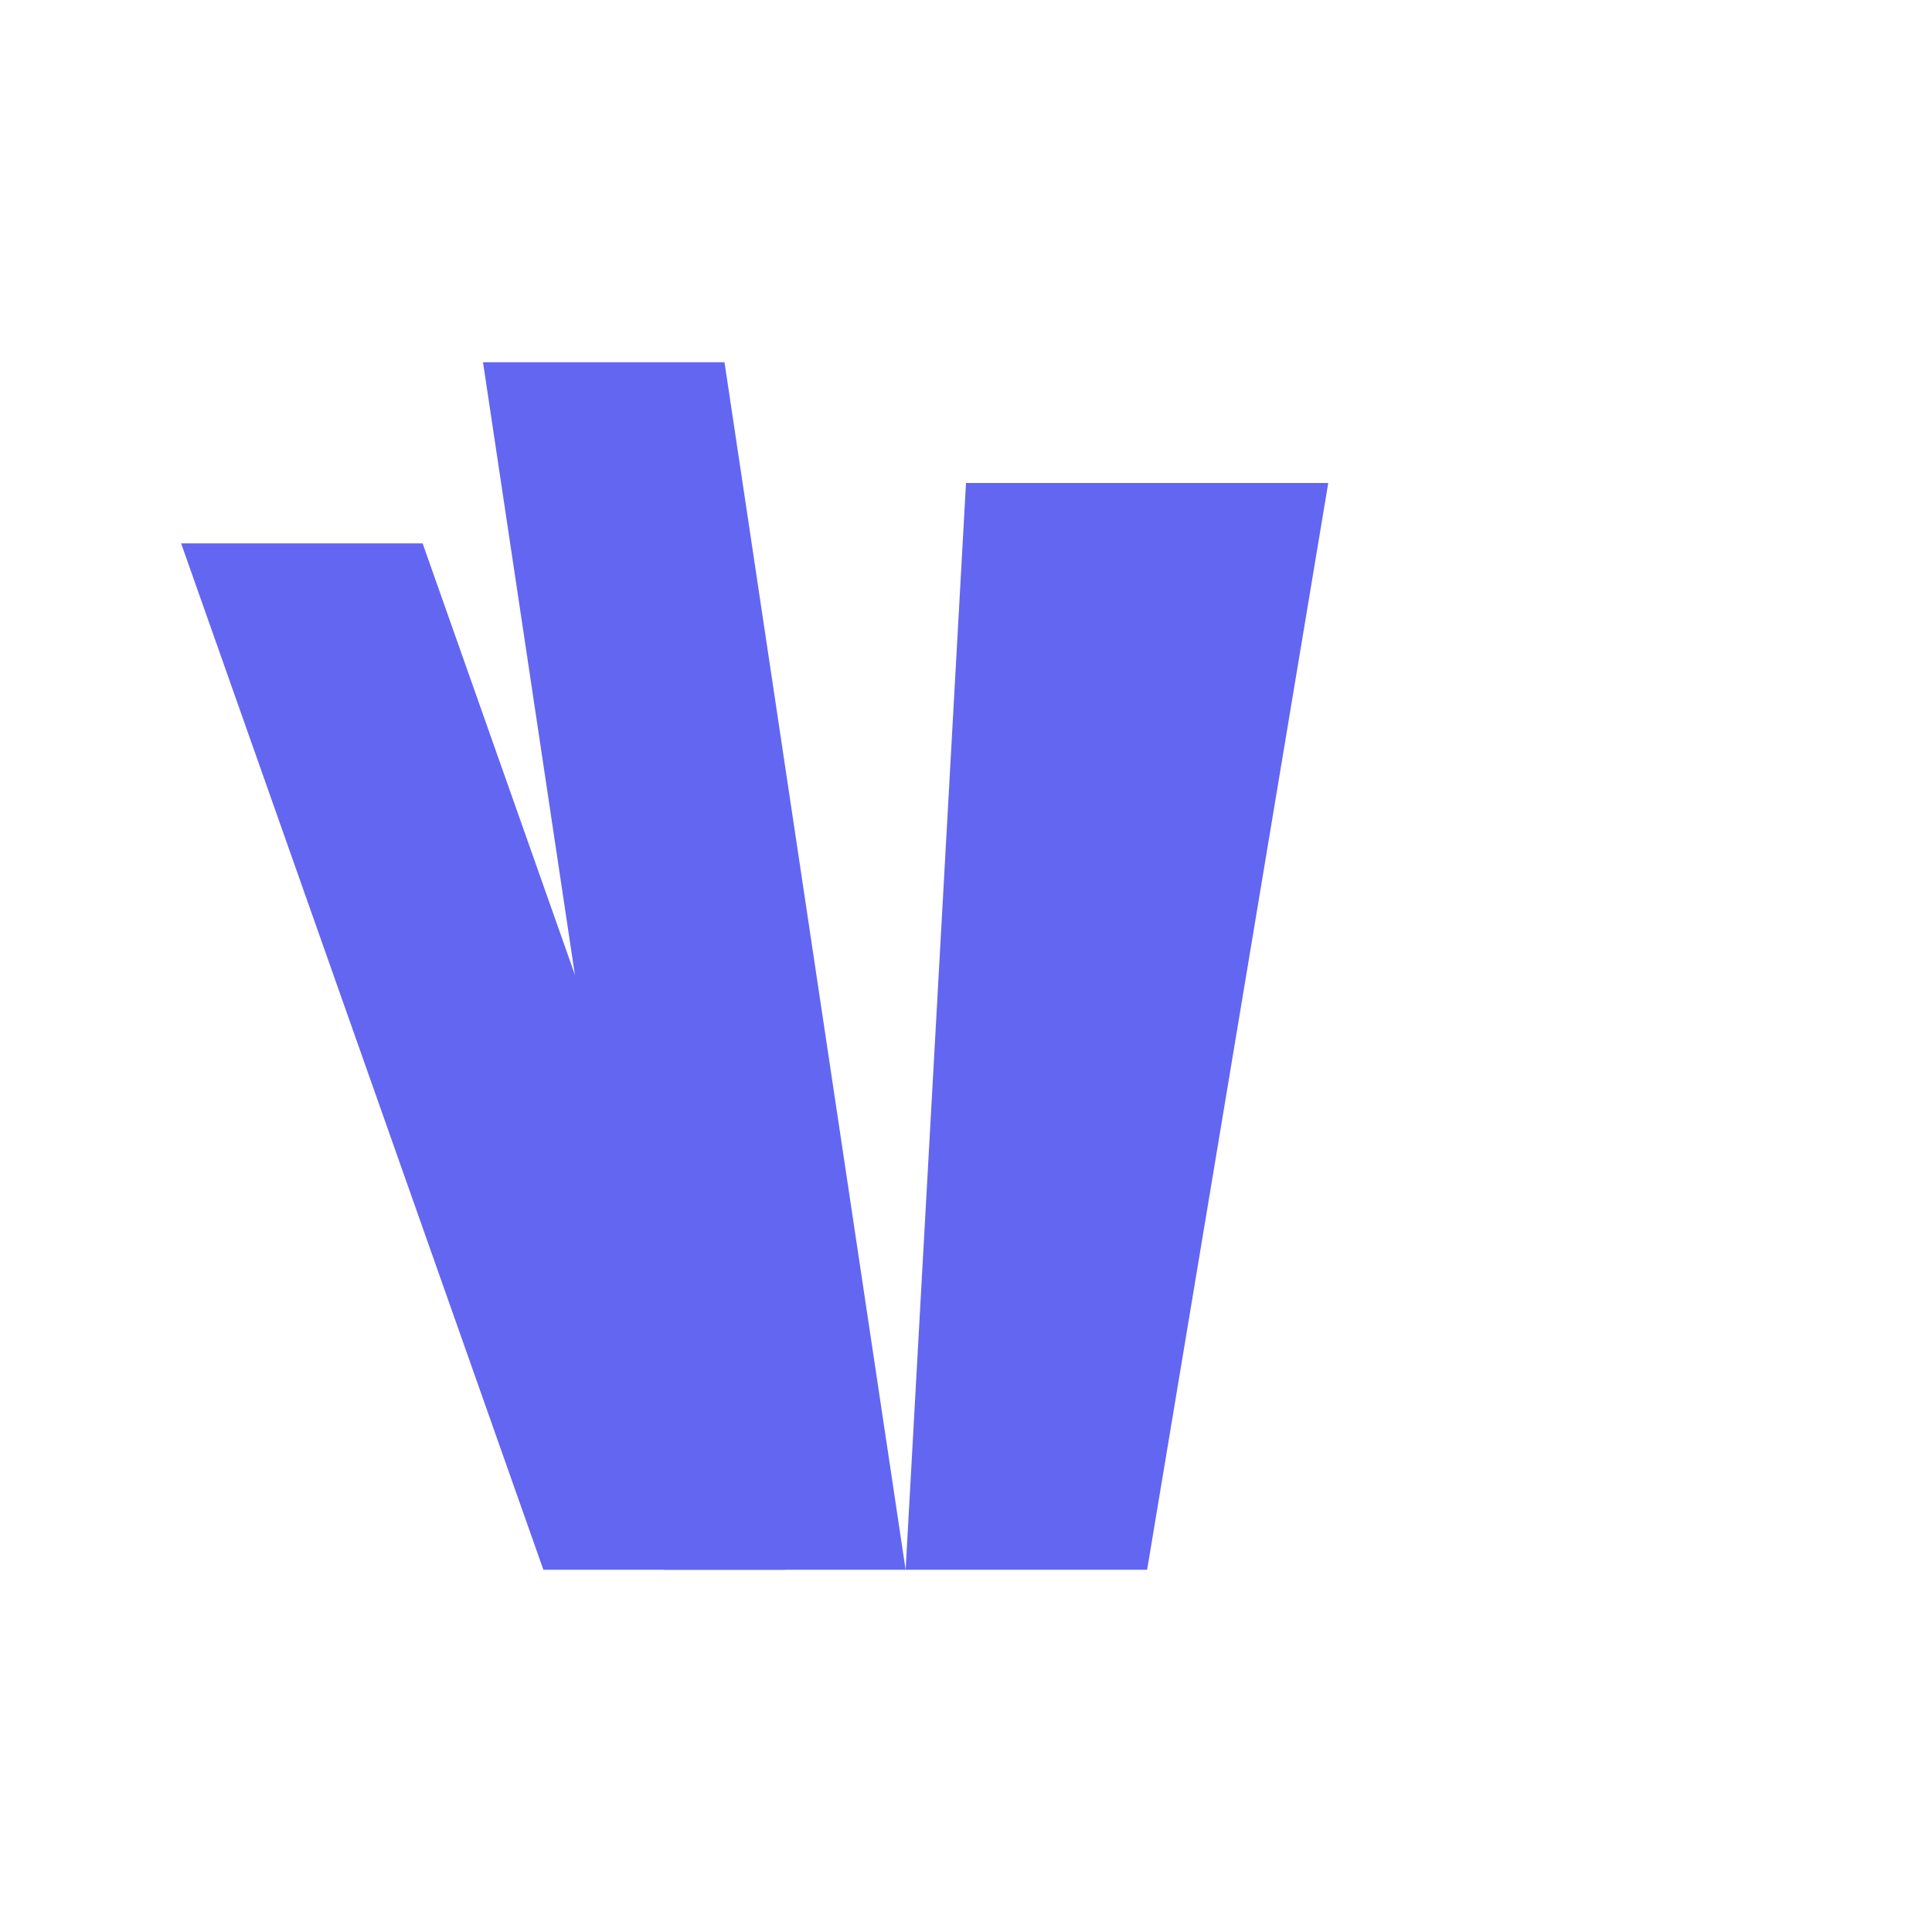
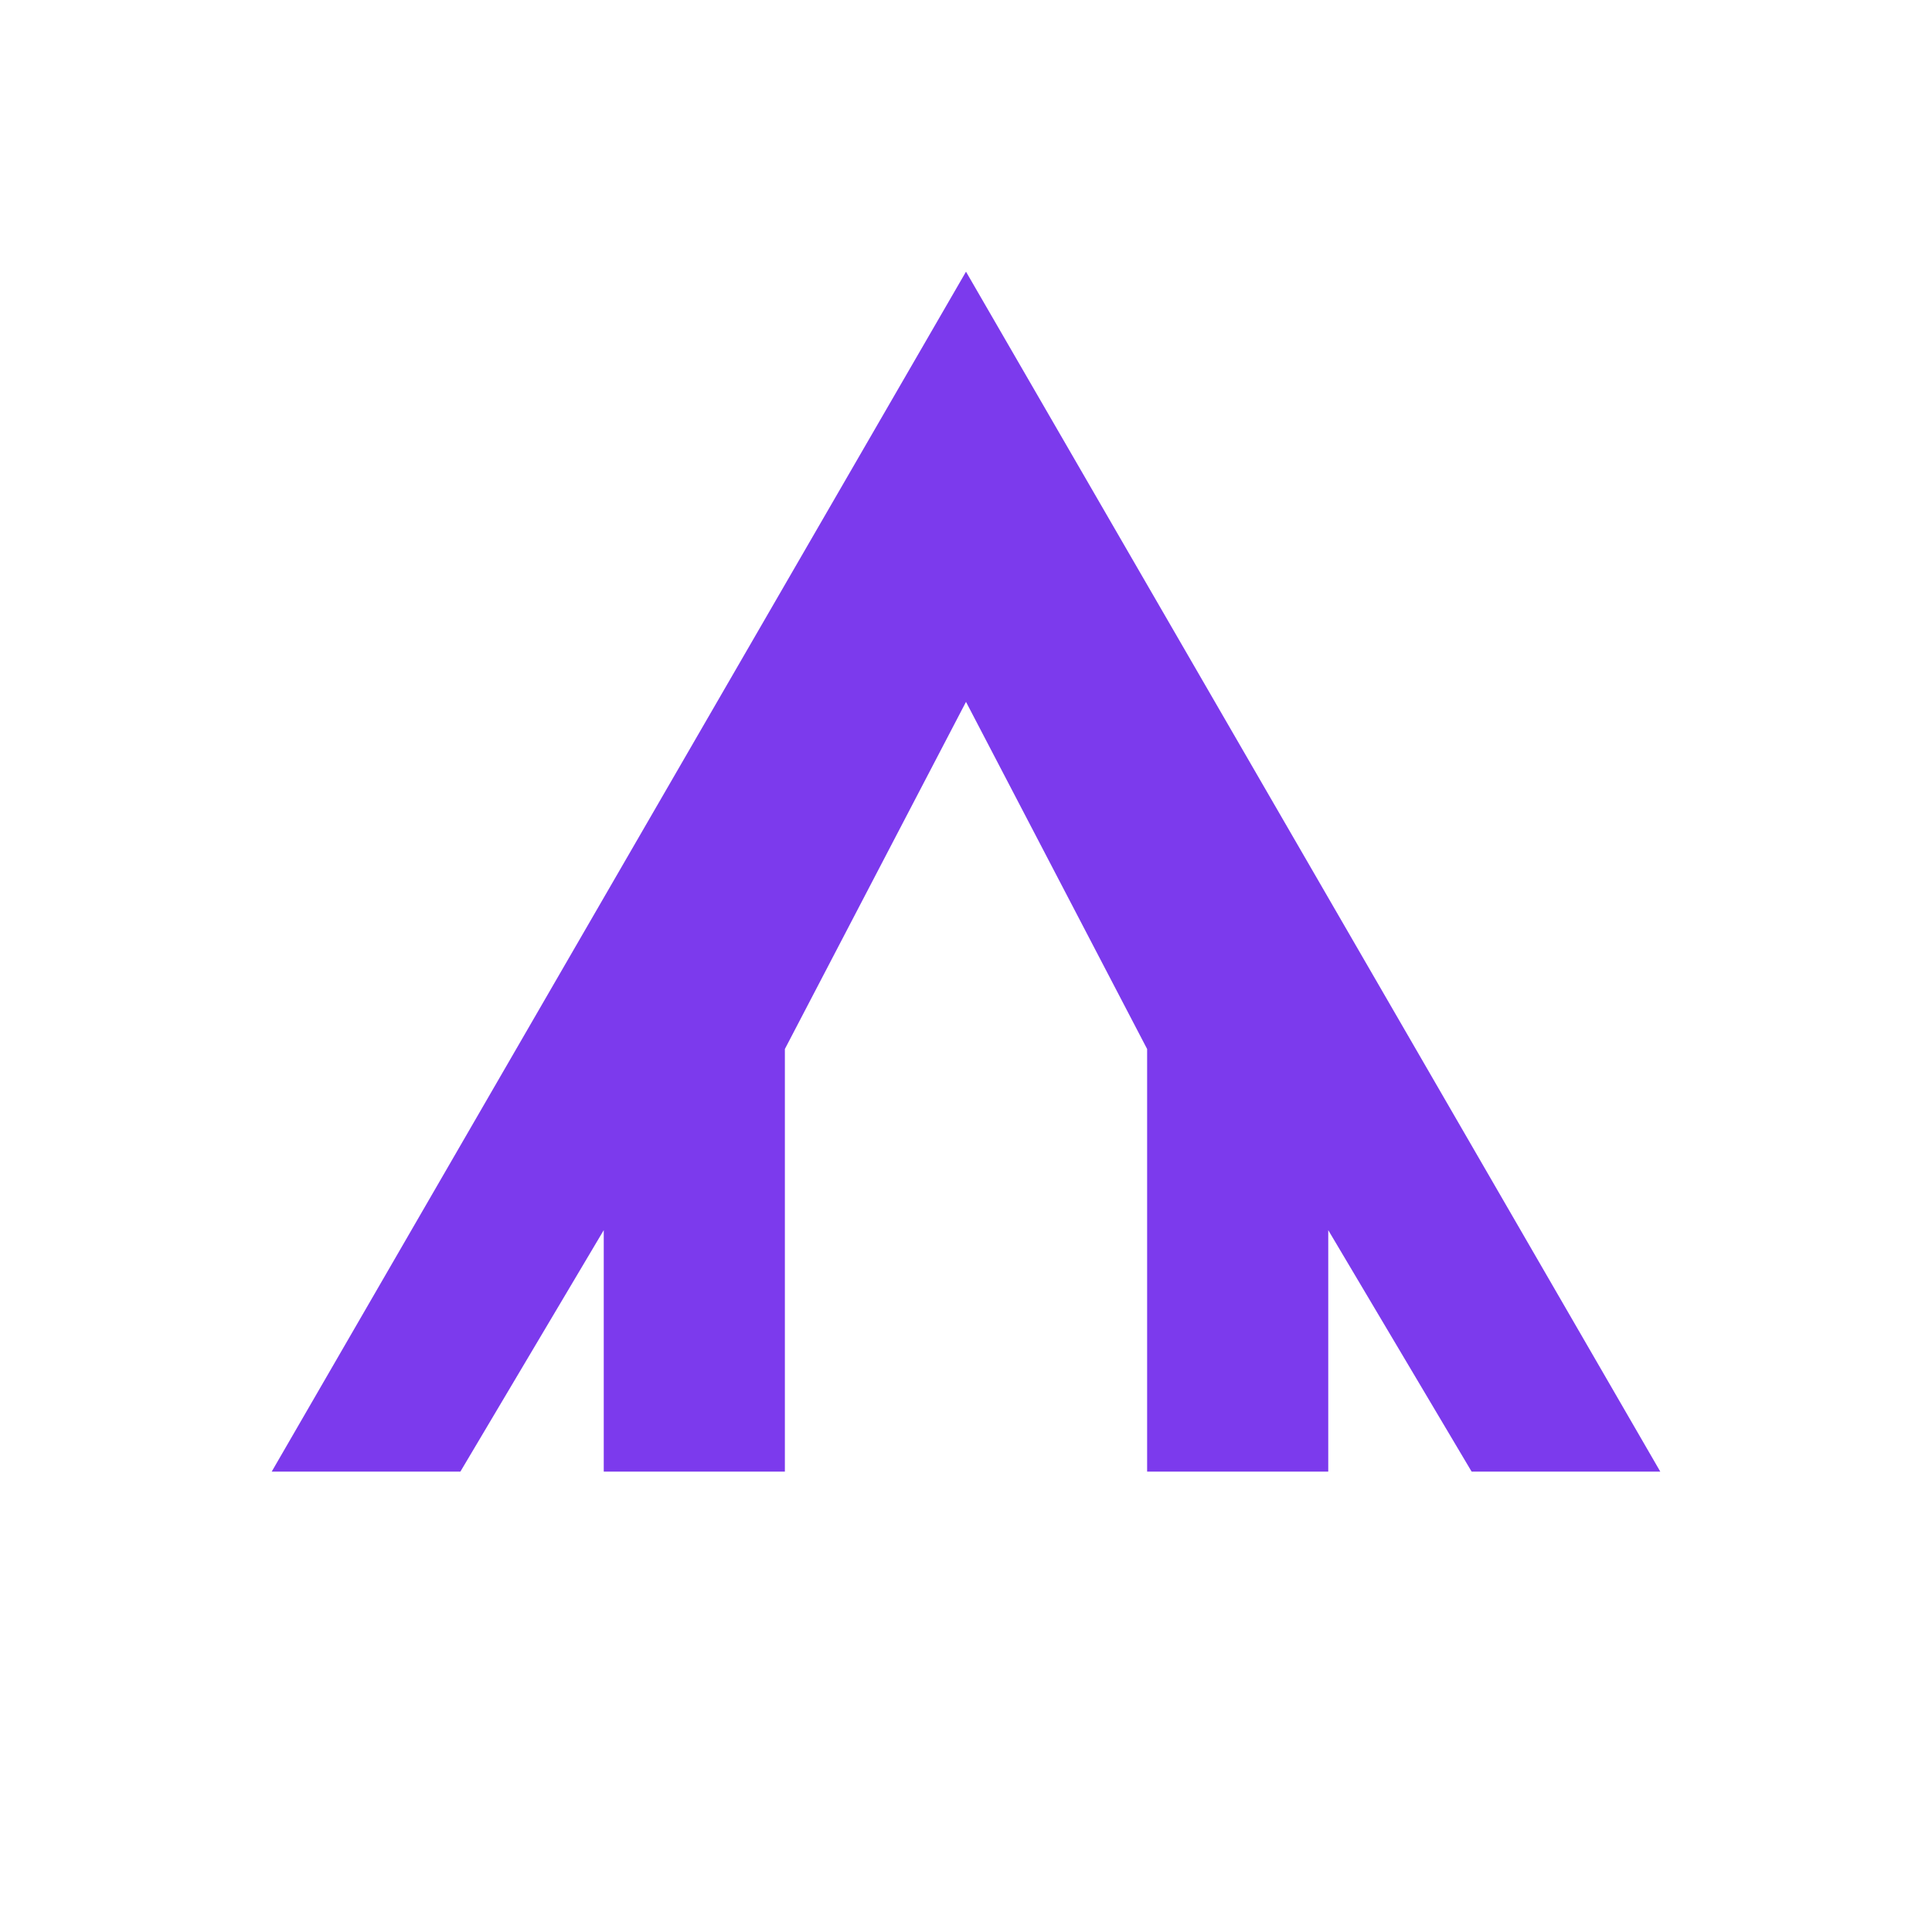
- <svg xmlns="http://www.w3.org/2000/svg" width="32" height="32" viewBox="0 0 32 32" fill="none">
-   <path d="M7 9 L13 26 L9 26 L3 9 L7 9Z" fill="#6366f1" />
-   <path d="M12 6 L15 26 L11 26 L8 6 L12 6Z" fill="#6366f1" />
-   <path d="M16 8 L22 8 L19 26 L15 26 L16 8Z" fill="#6366f1" />
+ <svg xmlns="http://www.w3.org/2000/svg" width="32" height="32" viewBox="0 0 512 512" fill="none">
+   <path fill="#7c3aed" d="M256 72 L440 390 L390 390 L352 326 L352 390 L304 390 L304 278 L256 186 L208 278 L208 390 L160 390 L160 326 L122 390 L72 390 L256 72Z" />
</svg>
